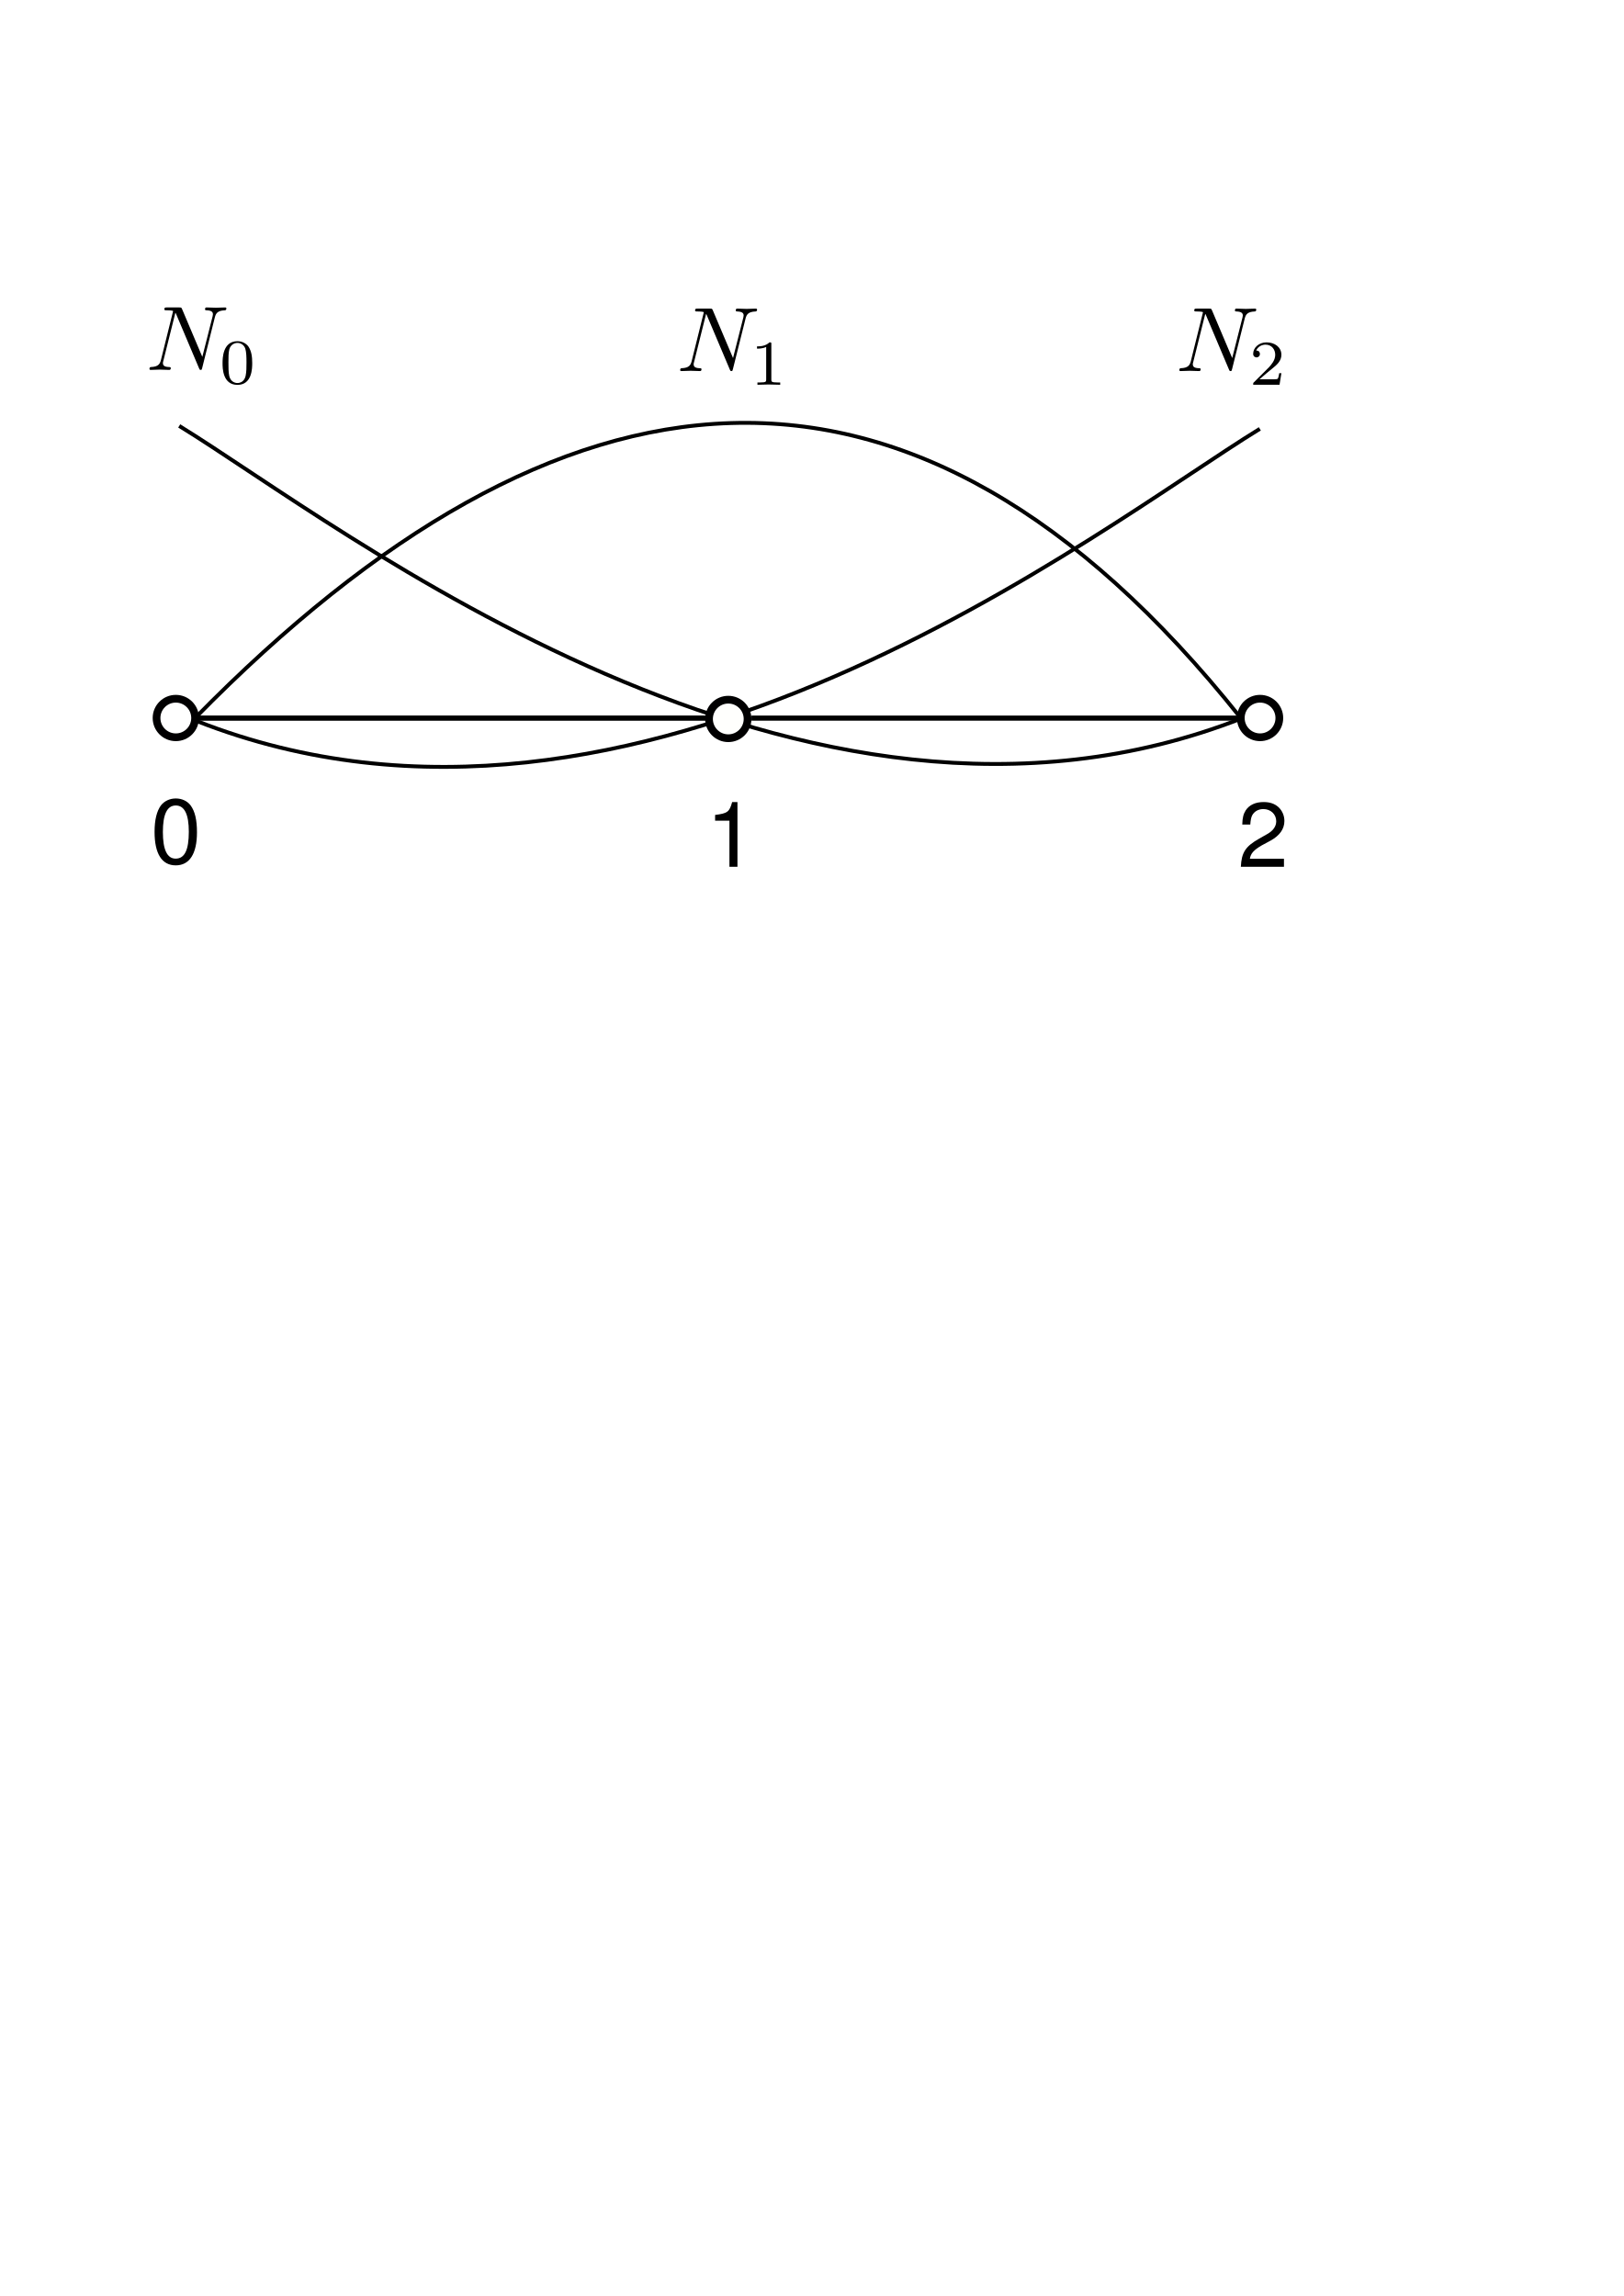
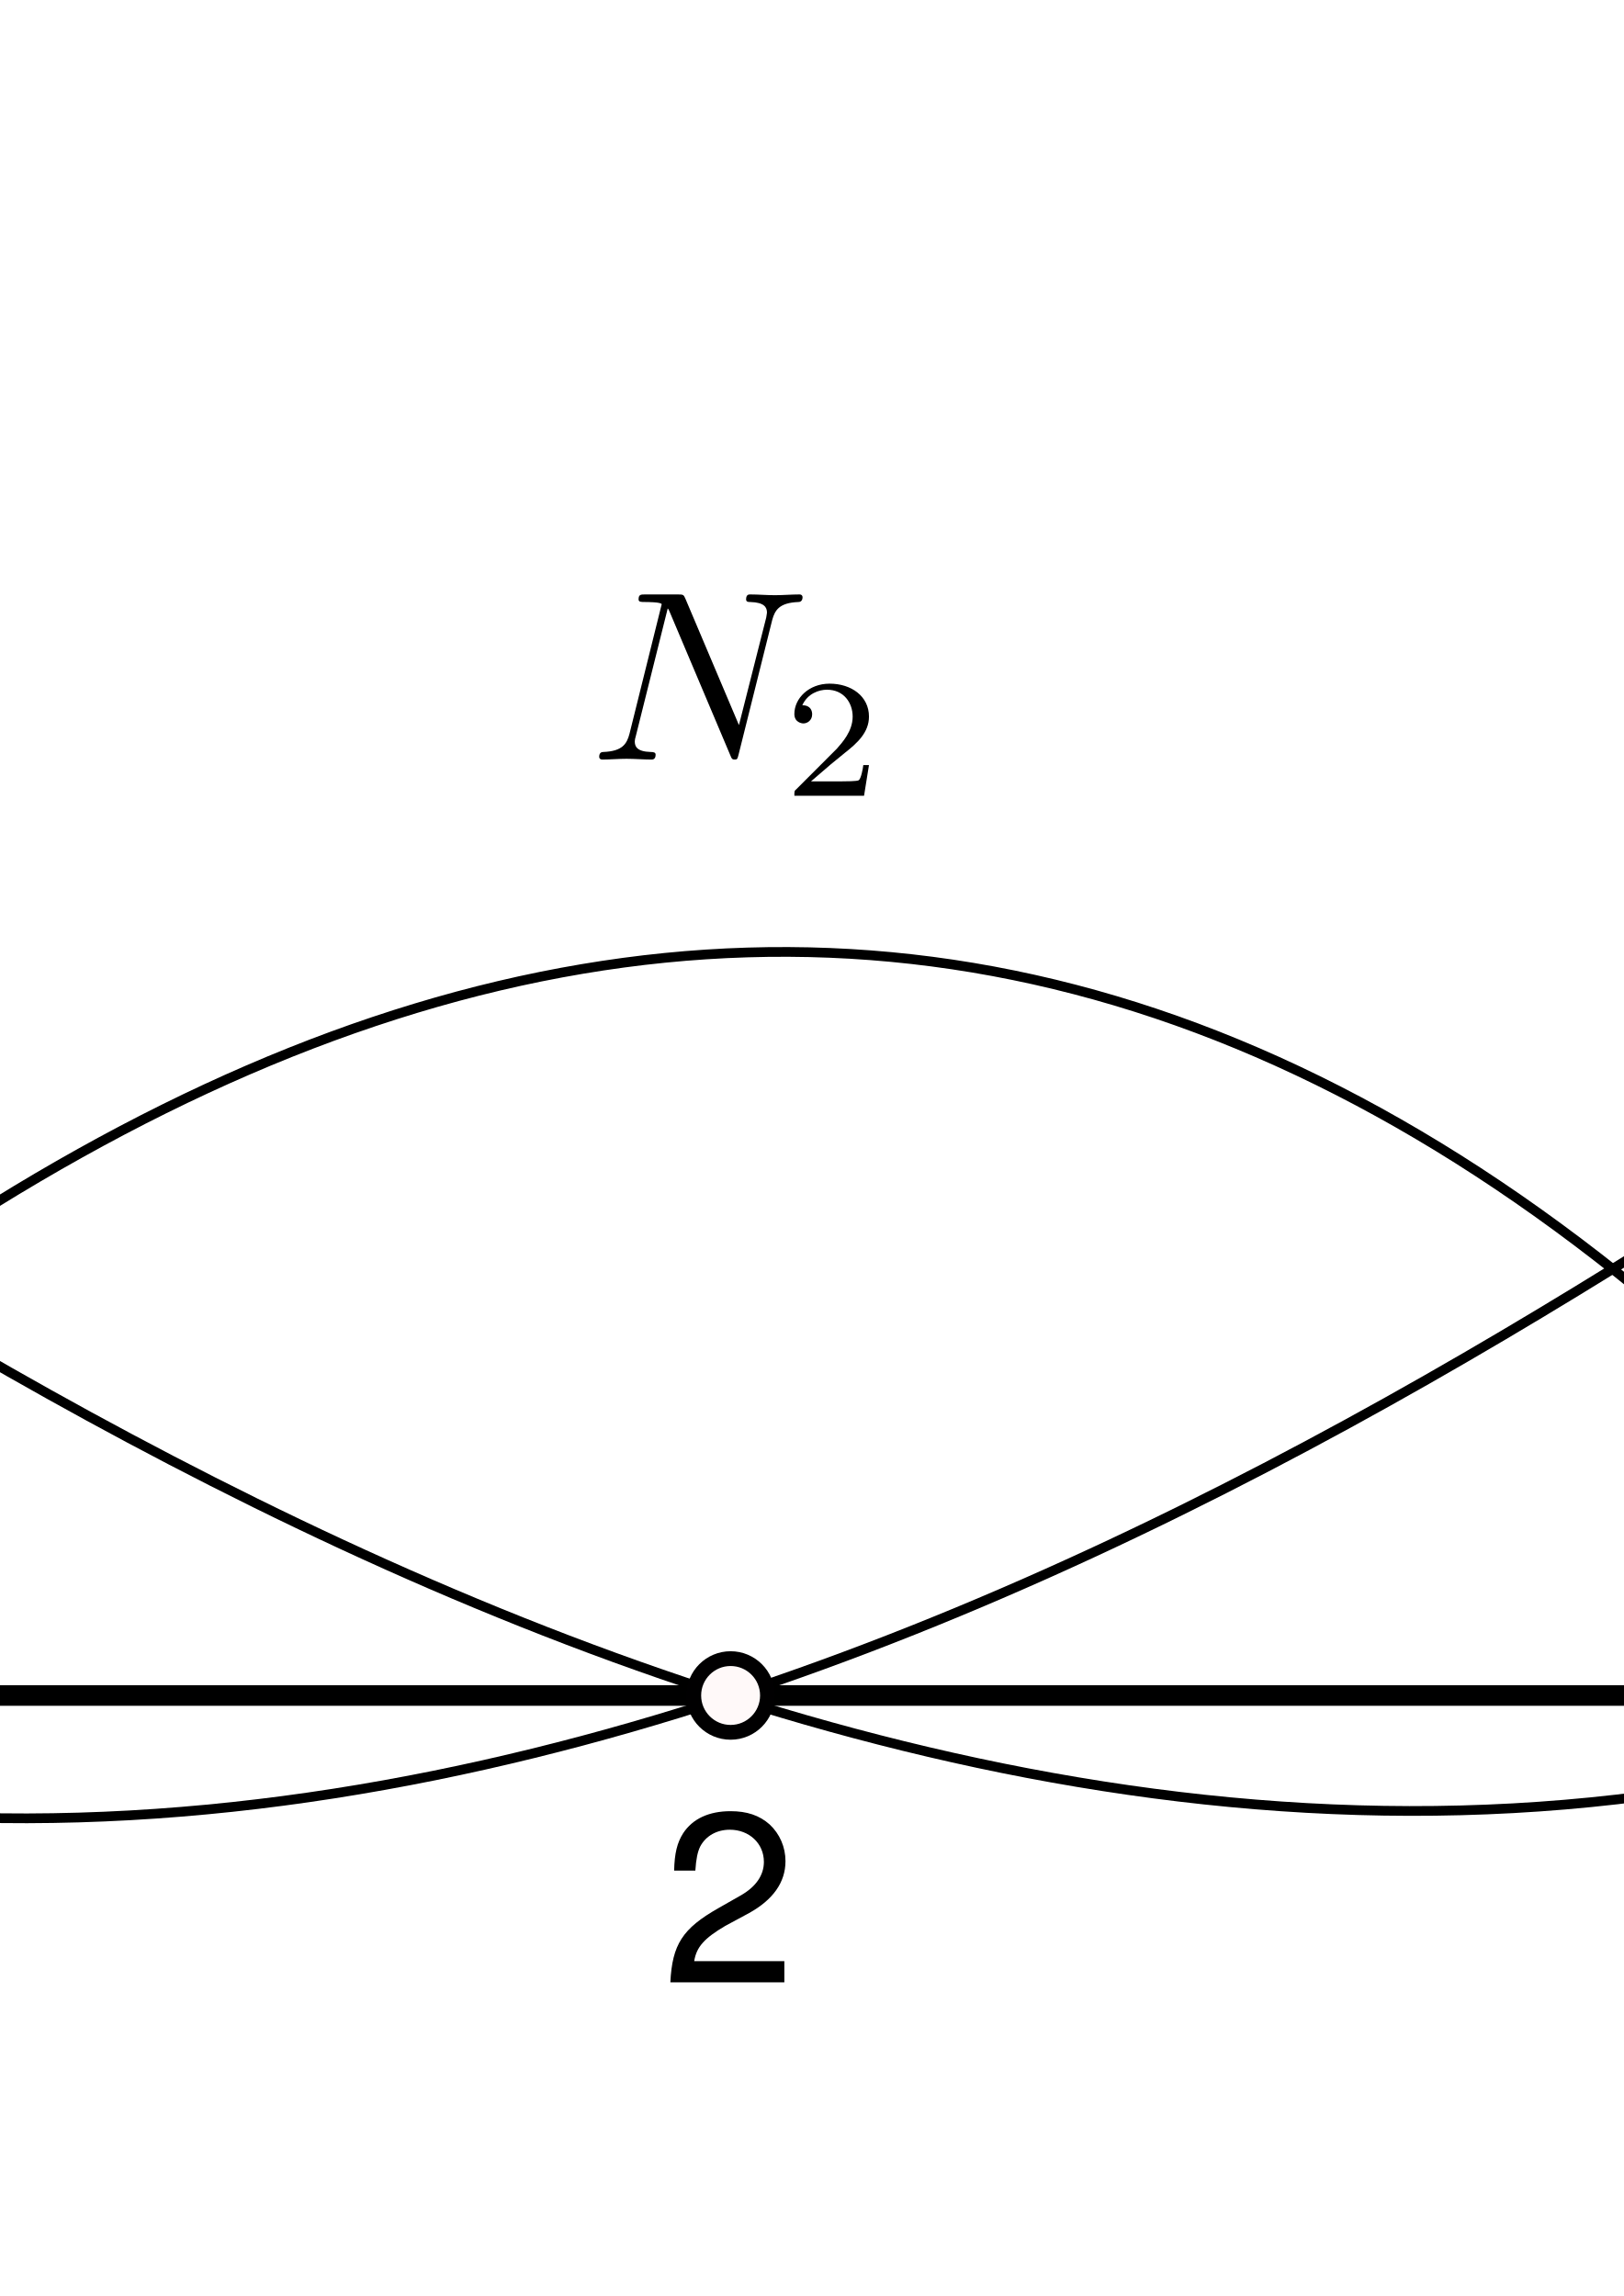
- <svg xmlns="http://www.w3.org/2000/svg" xmlns:ns1="http://www.iki.fi/pav/software/textext/" xmlns:xlink="http://www.w3.org/1999/xlink" id="svg8" version="1.1" viewBox="0 0 210 297" height="297mm" width="210mm">
-   <defs id="defs2" />
+ <svg xmlns="http://www.w3.org/2000/svg" xmlns:ns1="http://www.iki.fi/pav/software/textext/" xmlns:xlink="http://www.w3.org/1999/xlink" width="210mm" height="297mm" viewBox="0 0 210 297" version="1.1" id="svg8">
+   <defs id="defs2">
+     <marker orient="auto" refY="0.0" refX="0.0" id="marker19269" style="overflow:visible;">
+       <path id="path19271" style="fill-rule:evenodd;stroke-width:0.625;stroke-linejoin:round;stroke:#000000;stroke-opacity:1;fill:#000000;fill-opacity:1" d="M 8.719,4.034 L -2.207,0.016 L 8.719,-4.002 C 6.973,-1.63 6.983,1.616 8.719,4.034 z " transform="scale(0.6) rotate(180) translate(0,0)" />
+     </marker>
+     <marker orient="auto" refY="0.0" refX="0.0" id="marker19173" style="overflow:visible;">
+       <path id="path19175" style="fill-rule:evenodd;stroke-width:0.625;stroke-linejoin:round;stroke:#000000;stroke-opacity:1;fill:#000000;fill-opacity:1" d="M 8.719,4.034 L -2.207,0.016 L 8.719,-4.002 C 6.973,-1.63 6.983,1.616 8.719,4.034 z " transform="scale(0.6) rotate(180) translate(0,0)" />
+     </marker>
+     <marker orient="auto" refY="0.0" refX="0.0" id="marker14246" style="overflow:visible">
+       <path id="path14248" style="fill-rule:evenodd;stroke-width:0.625;stroke-linejoin:round;stroke:#000000;stroke-opacity:1;fill:#000000;fill-opacity:1" d="M 8.719,4.034 L -2.207,0.016 L 8.719,-4.002 C 6.973,-1.63 6.983,1.616 8.719,4.034 z " transform="scale(0.6) translate(0,0)" />
+     </marker>
+     <marker style="overflow:visible;" id="marker14168" refX="0.0" refY="0.0" orient="auto">
+       <path transform="scale(0.6) rotate(180) translate(0,0)" d="M 8.719,4.034 L -2.207,0.016 L 8.719,-4.002 C 6.973,-1.63 6.983,1.616 8.719,4.034 z " style="fill-rule:evenodd;stroke-width:0.625;stroke-linejoin:round;stroke:#000000;stroke-opacity:1;fill:#000000;fill-opacity:1" id="path14170" />
+     </marker>
+     <marker style="overflow:visible" id="TriangleOutL" refX="0.0" refY="0.0" orient="auto">
+       <path transform="scale(0.8)" style="fill-rule:evenodd;stroke:#000000;stroke-width:1pt;stroke-opacity:1;fill:#000000;fill-opacity:1" d="M 5.77,0.0 L -2.88,5.0 L -2.88,-5.0 L 5.77,0.0 z " id="path9101" />
+     </marker>
+     <marker style="overflow:visible" id="TriangleOutM" refX="0.0" refY="0.0" orient="auto">
+       <path transform="scale(0.4)" style="fill-rule:evenodd;stroke:#000000;stroke-width:1pt;stroke-opacity:1;fill:#000000;fill-opacity:1" d="M 5.77,0.0 L -2.88,5.0 L -2.88,-5.0 L 5.77,0.0 z " id="path9104" />
+     </marker>
+   </defs>
  <g id="layer1">
-     <circle style="opacity:1;fill:none;fill-opacity:1;stroke:#010001;stroke-width:1;stroke-miterlimit:4;stroke-dasharray:none;stroke-dashoffset:0;stroke-opacity:1" id="path4485" cx="22.74" cy="92.878" r="2.493" />
-     <path style="color:#000000;clip-rule:nonzero;display:inline;overflow:visible;visibility:visible;opacity:1;isolation:auto;mix-blend-mode:normal;color-interpolation:sRGB;color-interpolation-filters:linearRGB;solid-color:#000000;solid-opacity:1;fill:#0000ff;fill-opacity:1;fill-rule:evenodd;stroke:#000000;stroke-width:0.661;stroke-linecap:butt;stroke-linejoin:miter;stroke-miterlimit:4;stroke-dasharray:none;stroke-dashoffset:0;stroke-opacity:1;color-rendering:auto;image-rendering:auto;shape-rendering:auto;text-rendering:auto;enable-background:accumulate" d="M 97.186,92.893 H 160.671" id="path4489" />
-     <circle r="2.493" cy="92.878" cx="162.969" id="circle4491" style="opacity:1;fill:none;fill-opacity:1;stroke:#010001;stroke-width:1;stroke-miterlimit:4;stroke-dasharray:none;stroke-dashoffset:0;stroke-opacity:1" />
-     <g transform="matrix(1.185992,0,0,1.185992,-245.4974,-48.16955)" ns1:text="0" ns1:preamble="/Users/ignathanas/Downloads/preamble (1).tex" id="g4514">
+     <circle style="opacity:1;fill:none;fill-opacity:1;stroke:#010001;stroke-width:1.912;stroke-miterlimit:4;stroke-dasharray:none;stroke-dashoffset:0;stroke-opacity:1" id="path4485" cx="-82.57" cy="219.083" r="4.767" />
+     <path style="color:#000000;clip-rule:nonzero;display:inline;overflow:visible;visibility:visible;opacity:1;isolation:auto;mix-blend-mode:normal;color-interpolation:sRGB;color-interpolation-filters:linearRGB;solid-color:#000000;solid-opacity:1;fill:#0000ff;fill-opacity:1;fill-rule:evenodd;stroke:#000000;stroke-width:2.665;stroke-linecap:butt;stroke-linejoin:miter;stroke-miterlimit:4;stroke-dasharray:none;stroke-dashoffset:0;stroke-opacity:1;color-rendering:auto;image-rendering:auto;shape-rendering:auto;text-rendering:auto;enable-background:accumulate" d="m 99.3,219.321 163.865,0" id="path4489" />
+     <g transform="matrix(3.134964,0,0,3.134964,-794.0144,-167.2447)" ns1:text="0" ns1:preamble="/Users/ignathanas/Downloads/preamble (1).tex" id="g4514">
      <defs id="defs4507">
        <g id="g4505">
          <symbol style="overflow:visible" overflow="visible" id="textext-12000d8a-0">
            <path style="stroke:none" d="" id="path4499" />
          </symbol>
          <symbol style="overflow:visible" overflow="visible" id="textext-12000d8a-1">
            <path style="stroke:none" d="m 2.734,-7.062 c -0.656,0 -1.25,0.281 -1.625,0.766 -0.453,0.625 -0.688,1.578 -0.688,2.875 0,2.391 0.797,3.656 2.312,3.656 1.5,0 2.312,-1.266 2.312,-3.594 0,-1.375 -0.219,-2.297 -0.688,-2.938 C 4,-6.781 3.406,-7.062 2.734,-7.062 Z m 0,0.766 c 0.953,0 1.422,0.969 1.422,2.859 0,2 -0.453,2.938 -1.438,2.938 -0.922,0 -1.391,-0.969 -1.391,-2.906 0,-1.938 0.469,-2.891 1.406,-2.891 z m 0,0" id="path4502" />
          </symbol>
        </g>
      </defs>
      <g id="textext-12000d8a-2">
        <g style="fill:#000000;fill-opacity:1" id="g4511">
          <use height="100%" width="100%" xlink:href="#textext-12000d8a-1" x="223.432" y="134.765" id="use4509" />
        </g>
      </g>
    </g>
-     <g id="g4585" transform="matrix(1.185992,0,0,1.185992,-173.7056,-47.70504)" ns1:preamble="/Users/ignathanas/Downloads/preamble (1).tex" ns1:text="1">
+     <g id="g4585" transform="matrix(3.134964,0,0,3.134964,-442.3617,-166.2967)" ns1:preamble="/Users/ignathanas/Downloads/preamble (1).tex" ns1:text="1">
      <defs id="defs4578">
        <g id="g4576">
          <symbol id="textext-aebf91a3-0" overflow="visible" style="overflow:visible">
            <path id="path4570" d="" style="stroke:none" />
          </symbol>
          <symbol id="textext-aebf91a3-1" overflow="visible" style="overflow:visible">
-             <path id="path4573" d="M 2.578,-5.031 V 0 h 0.875 V -7.062 H 2.875 c -0.297,1.078 -0.5,1.234 -1.859,1.406 v 0.625 z m 0,0" style="stroke:none" />
+             <path id="path4573" d="m 2.578,-5.031 0,5.031 0.875,0 0,-7.062 -0.578,0 c -0.297,1.078 -0.5,1.234 -1.859,1.406 l 0,0.625 z m 0,0" style="stroke:none" />
          </symbol>
        </g>
      </defs>
      <g id="textext-aebf91a3-2">
        <g id="g4582" style="fill:#000000;fill-opacity:1">
          <use id="use4580" y="134.765" x="223.432" xlink:href="#textext-aebf91a3-1" width="100%" height="100%" />
        </g>
      </g>
    </g>
-     <path id="path4617" d="M 23.179,55.095 C 43.921,67.815 103.568,115.325 160.671,92.893" style="color:#000000;clip-rule:nonzero;display:inline;overflow:visible;visibility:visible;opacity:1;isolation:auto;mix-blend-mode:normal;color-interpolation:sRGB;color-interpolation-filters:linearRGB;solid-color:#000000;solid-opacity:1;fill:none;fill-opacity:1;fill-rule:evenodd;stroke:#000000;stroke-width:0.5;stroke-linecap:butt;stroke-linejoin:miter;stroke-miterlimit:4;stroke-dasharray:none;stroke-dashoffset:0;stroke-opacity:1;color-rendering:auto;image-rendering:auto;shape-rendering:auto;text-rendering:auto;enable-background:accumulate" />
-     <g ns1:text="$N_0$" ns1:preamble="/Users/ignathanas/Downloads/preamble (1).tex" transform="matrix(1.185992,0,0,1.185992,-246.1237,-111.9818)" id="g4694">
+     <path id="path4617" d="M -83.079,124.137 C -30.843,156.169 119.363,275.812 263.165,219.321" style="color:#000000;clip-rule:nonzero;display:inline;overflow:visible;visibility:visible;opacity:1;isolation:auto;mix-blend-mode:normal;color-interpolation:sRGB;color-interpolation-filters:linearRGB;solid-color:#000000;solid-opacity:1;fill:none;fill-opacity:1;fill-rule:evenodd;stroke:#000000;stroke-width:1.259;stroke-linecap:butt;stroke-linejoin:miter;stroke-miterlimit:4;stroke-dasharray:none;stroke-dashoffset:0;stroke-opacity:1;color-rendering:auto;image-rendering:auto;shape-rendering:auto;text-rendering:auto;enable-background:accumulate" />
+     <g ns1:text="$N_0$" ns1:preamble="/Users/ignathanas/Downloads/preamble (1).tex" transform="matrix(3.134964,0,0,3.134964,-797.0913,-324.6325)" id="g4694">
      <defs id="defs4683">
        <g id="g4681">
          <symbol style="overflow:visible" overflow="visible" id="textext-271997cd-0">
            <path style="stroke:none" d="" id="path4669" />
          </symbol>
          <symbol style="overflow:visible" overflow="visible" id="textext-271997cd-1">
-             <path style="stroke:none" d="M 7.531,-5.766 C 7.641,-6.156 7.812,-6.469 8.609,-6.5 c 0.047,0 0.172,-0.016 0.172,-0.203 0,0 0,-0.109 -0.125,-0.109 -0.328,0 -0.688,0.031 -1.016,0.031 -0.328,0 -0.688,-0.031 -1.016,-0.031 -0.062,0 -0.172,0 -0.172,0.203 C 6.453,-6.5 6.547,-6.5 6.625,-6.5 c 0.578,0.016 0.688,0.219 0.688,0.438 0,0.031 -0.031,0.188 -0.031,0.203 l -1.125,4.438 L 3.953,-6.625 C 3.875,-6.797 3.875,-6.812 3.641,-6.812 h -1.344 c -0.188,0 -0.281,0 -0.281,0.203 0,0.109 0.094,0.109 0.281,0.109 0.047,0 0.672,0 0.672,0.094 L 1.641,-1.062 c -0.109,0.406 -0.281,0.719 -1.078,0.75 -0.062,0 -0.172,0.016 -0.172,0.203 0,0.062 0.047,0.109 0.125,0.109 0.328,0 0.672,-0.031 1,-0.031 C 1.859,-0.031 2.219,0 2.547,0 2.594,0 2.719,0 2.719,-0.203 2.719,-0.297 2.625,-0.312 2.516,-0.312 1.938,-0.328 1.859,-0.547 1.859,-0.75 c 0,-0.062 0.016,-0.125 0.047,-0.234 l 1.312,-5.25 C 3.266,-6.188 3.266,-6.156 3.312,-6.062 l 2.484,5.875 C 5.859,-0.016 5.891,0 5.984,0 6.094,0 6.094,-0.031 6.141,-0.203 Z m 0,0" id="path4672" />
+             <path style="stroke:none" d="M 7.531,-5.766 C 7.641,-6.156 7.812,-6.469 8.609,-6.5 c 0.047,0 0.172,-0.016 0.172,-0.203 0,0 0,-0.109 -0.125,-0.109 -0.328,0 -0.688,0.031 -1.016,0.031 -0.328,0 -0.688,-0.031 -1.016,-0.031 -0.062,0 -0.172,0 -0.172,0.203 C 6.453,-6.5 6.547,-6.5 6.625,-6.5 c 0.578,0.016 0.688,0.219 0.688,0.438 0,0.031 -0.031,0.188 -0.031,0.203 l -1.125,4.438 L 3.953,-6.625 C 3.875,-6.797 3.875,-6.812 3.641,-6.812 l -1.344,0 c -0.188,0 -0.281,0 -0.281,0.203 0,0.109 0.094,0.109 0.281,0.109 0.047,0 0.672,0 0.672,0.094 L 1.641,-1.062 c -0.109,0.406 -0.281,0.719 -1.078,0.75 -0.062,0 -0.172,0.016 -0.172,0.203 0,0.062 0.047,0.109 0.125,0.109 0.328,0 0.672,-0.031 1,-0.031 C 1.859,-0.031 2.219,0 2.547,0 2.594,0 2.719,0 2.719,-0.203 2.719,-0.297 2.625,-0.312 2.516,-0.312 1.938,-0.328 1.859,-0.547 1.859,-0.75 c 0,-0.062 0.016,-0.125 0.047,-0.234 l 1.312,-5.25 C 3.266,-6.188 3.266,-6.156 3.312,-6.062 l 2.484,5.875 C 5.859,-0.016 5.891,0 5.984,0 6.094,0 6.094,-0.031 6.141,-0.203 Z m 0,0" id="path4672" />
          </symbol>
          <symbol style="overflow:visible" overflow="visible" id="textext-271997cd-2">
            <path style="stroke:none" d="" id="path4675" />
          </symbol>
          <symbol style="overflow:visible" overflow="visible" id="textext-271997cd-3">
            <path style="stroke:none" d="M 3.594,-2.219 C 3.594,-2.984 3.5,-3.547 3.188,-4.031 2.969,-4.344 2.531,-4.625 1.984,-4.625 c -1.625,0 -1.625,1.906 -1.625,2.406 0,0.5 0,2.359 1.625,2.359 1.609,0 1.609,-1.859 1.609,-2.359 z M 1.984,-0.062 c -0.328,0 -0.75,-0.188 -0.891,-0.75 C 1,-1.219 1,-1.797 1,-2.312 1,-2.828 1,-3.359 1.094,-3.734 1.25,-4.281 1.688,-4.438 1.984,-4.438 c 0.375,0 0.734,0.234 0.859,0.641 0.109,0.375 0.125,0.875 0.125,1.484 0,0.516 0,1.031 -0.094,1.469 -0.141,0.641 -0.609,0.781 -0.891,0.781 z m 0,0" id="path4678" />
          </symbol>
        </g>
      </defs>
      <g id="textext-271997cd-4">
        <g style="fill:#000000;fill-opacity:1" id="g4687">
          <use height="100%" width="100%" xlink:href="#textext-271997cd-1" x="223.432" y="134.765" id="use4685" />
        </g>
        <g style="fill:#000000;fill-opacity:1" id="g4691">
          <use height="100%" width="100%" xlink:href="#textext-271997cd-3" x="231.437" y="136.259" id="use4689" />
        </g>
      </g>
    </g>
-     <g id="g4843" transform="matrix(1.185992,0,0,1.185992,-177.4835,-111.8306)" ns1:preamble="/Users/ignathanas/Downloads/preamble (1).tex" ns1:text="$N_1$">
-       <defs id="defs4832">
-         <g id="g4830">
-           <symbol id="textext-437e4bc1-0" overflow="visible" style="overflow:visible">
-             <path id="path4818" d="" style="stroke:none" />
+     <path id="path5010" d="m -77.368,219.321 167.683,0" style="color:#000000;clip-rule:nonzero;display:inline;overflow:visible;visibility:visible;opacity:1;isolation:auto;mix-blend-mode:normal;color-interpolation:sRGB;color-interpolation-filters:linearRGB;solid-color:#000000;solid-opacity:1;fill:#0000ff;fill-opacity:1;fill-rule:evenodd;stroke:#000000;stroke-width:2.665;stroke-linecap:butt;stroke-linejoin:miter;stroke-miterlimit:4;stroke-dasharray:none;stroke-dashoffset:0;stroke-opacity:1;color-rendering:auto;image-rendering:auto;shape-rendering:auto;text-rendering:auto;enable-background:accumulate" />
+     <path style="color:#000000;clip-rule:nonzero;display:inline;overflow:visible;visibility:visible;opacity:1;isolation:auto;mix-blend-mode:normal;color-interpolation:sRGB;color-interpolation-filters:linearRGB;solid-color:#000000;solid-opacity:1;fill:none;fill-opacity:1;fill-rule:evenodd;stroke:#000000;stroke-width:1.259;stroke-linecap:butt;stroke-linejoin:miter;stroke-miterlimit:4;stroke-dasharray:none;stroke-dashoffset:0;stroke-opacity:1;color-rendering:auto;image-rendering:auto;shape-rendering:auto;text-rendering:auto;enable-background:accumulate" d="M 268.876,125.088 C 216.64,157.121 66.434,276.764 -77.368,220.273" id="path5036" />
+     <path style="color:#000000;clip-rule:nonzero;display:inline;overflow:visible;visibility:visible;opacity:1;isolation:auto;mix-blend-mode:normal;color-interpolation:sRGB;color-interpolation-filters:linearRGB;solid-color:#000000;solid-opacity:1;fill:none;fill-opacity:1;fill-rule:evenodd;stroke:#000000;stroke-width:1.259;stroke-linecap:butt;stroke-linejoin:miter;stroke-miterlimit:4;stroke-dasharray:none;stroke-dashoffset:0;stroke-opacity:1;color-rendering:auto;image-rendering:auto;shape-rendering:auto;text-rendering:auto;enable-background:accumulate" d="M -77.904,219.284 C 41.022,98.082 155.163,84.277 262.673,219.284" id="path5040" />
+     <g id="g32178" transform="matrix(3.134964,0,0,3.134964,-614.8305,-166.0587)" ns1:preamble="/Users/ignathanas/Downloads/preamble (1).tex" ns1:text="2">
+       <defs id="defs32180">
+         <g id="g32182">
+           <symbol style="overflow:visible" id="symbol32184" overflow="visible">
+             <path id="path32186" d="" style="stroke:none" />
          </symbol>
-           <symbol id="textext-437e4bc1-1" overflow="visible" style="overflow:visible">
-             <path id="path4821" d="M 7.531,-5.766 C 7.641,-6.156 7.812,-6.469 8.609,-6.5 c 0.047,0 0.172,-0.016 0.172,-0.203 0,0 0,-0.109 -0.125,-0.109 -0.328,0 -0.688,0.031 -1.016,0.031 -0.328,0 -0.688,-0.031 -1.016,-0.031 -0.062,0 -0.172,0 -0.172,0.203 C 6.453,-6.5 6.547,-6.5 6.625,-6.5 c 0.578,0.016 0.688,0.219 0.688,0.438 0,0.031 -0.031,0.188 -0.031,0.203 l -1.125,4.438 L 3.953,-6.625 C 3.875,-6.797 3.875,-6.812 3.641,-6.812 h -1.344 c -0.188,0 -0.281,0 -0.281,0.203 0,0.109 0.094,0.109 0.281,0.109 0.047,0 0.672,0 0.672,0.094 L 1.641,-1.062 c -0.109,0.406 -0.281,0.719 -1.078,0.75 -0.062,0 -0.172,0.016 -0.172,0.203 0,0.062 0.047,0.109 0.125,0.109 0.328,0 0.672,-0.031 1,-0.031 C 1.859,-0.031 2.219,0 2.547,0 2.594,0 2.719,0 2.719,-0.203 2.719,-0.297 2.625,-0.312 2.516,-0.312 1.938,-0.328 1.859,-0.547 1.859,-0.75 c 0,-0.062 0.016,-0.125 0.047,-0.234 l 1.312,-5.25 C 3.266,-6.188 3.266,-6.156 3.312,-6.062 l 2.484,5.875 C 5.859,-0.016 5.891,0 5.984,0 6.094,0 6.094,-0.031 6.141,-0.203 Z m 0,0" style="stroke:none" />
-           </symbol>
-           <symbol id="textext-437e4bc1-2" overflow="visible" style="overflow:visible">
-             <path id="path4824" d="" style="stroke:none" />
-           </symbol>
-           <symbol id="textext-437e4bc1-3" overflow="visible" style="overflow:visible">
-             <path id="path4827" d="m 2.328,-4.438 c 0,-0.188 0,-0.188 -0.203,-0.188 -0.453,0.438 -1.078,0.438 -1.359,0.438 v 0.25 c 0.156,0 0.625,0 1,-0.188 v 3.547 c 0,0.234 0,0.328 -0.688,0.328 H 0.812 V 0 c 0.125,0 0.984,-0.031 1.234,-0.031 0.219,0 1.094,0.031 1.25,0.031 V -0.25 H 3.031 c -0.703,0 -0.703,-0.094 -0.703,-0.328 z m 0,0" style="stroke:none" />
+           <symbol style="overflow:visible" id="symbol32188" overflow="visible">
+             <path id="path32190" d="m 5.047,-0.875 -3.719,0 c 0.094,-0.578 0.406,-0.938 1.281,-1.453 L 3.594,-2.859 C 4.578,-3.406 5.094,-4.125 5.094,-5 5.094,-5.578 4.859,-6.125 4.438,-6.516 4.016,-6.891 3.5,-7.062 2.828,-7.062 1.938,-7.062 1.266,-6.75 0.875,-6.156 0.625,-5.766 0.516,-5.328 0.5,-4.609 l 0.875,0 c 0.031,-0.484 0.094,-0.781 0.203,-1 0.234,-0.438 0.688,-0.688 1.219,-0.688 0.797,0 1.406,0.562 1.406,1.328 0,0.547 -0.328,1.031 -0.969,1.391 L 2.328,-3.062 C 0.844,-2.219 0.422,-1.562 0.344,0 l 4.703,0 z m 0,0" style="stroke:none" />
          </symbol>
        </g>
      </defs>
-       <g id="textext-437e4bc1-4">
-         <g id="g4836" style="fill:#000000;fill-opacity:1">
-           <use id="use4834" y="134.765" x="223.432" xlink:href="#textext-437e4bc1-1" width="100%" height="100%" />
-         </g>
-         <g id="g4840" style="fill:#000000;fill-opacity:1">
-           <use id="use4838" y="136.259" x="231.437" xlink:href="#textext-437e4bc1-3" width="100%" height="100%" />
+       <g id="g32192">
+         <g id="g32194" style="fill:#000000;fill-opacity:1">
+           <g id="use32196" transform="translate(223.432,134.765)">
+             <path id="path32204" d="m 5.047,-0.875 -3.719,0 c 0.094,-0.578 0.406,-0.938 1.281,-1.453 L 3.594,-2.859 C 4.578,-3.406 5.094,-4.125 5.094,-5 5.094,-5.578 4.859,-6.125 4.438,-6.516 4.016,-6.891 3.5,-7.062 2.828,-7.062 1.938,-7.062 1.266,-6.75 0.875,-6.156 0.625,-5.766 0.516,-5.328 0.5,-4.609 l 0.875,0 c 0.031,-0.484 0.094,-0.781 0.203,-1 0.234,-0.438 0.688,-0.688 1.219,-0.688 0.797,0 1.406,0.562 1.406,1.328 0,0.547 -0.328,1.031 -0.969,1.391 L 2.328,-3.062 C 0.844,-2.219 0.422,-1.562 0.344,0 l 4.703,0 z m 0,0" style="stroke:none" />
+           </g>
        </g>
      </g>
    </g>
-     <path id="path5010" d="M 25.446,92.893 H 91.467" style="color:#000000;clip-rule:nonzero;display:inline;overflow:visible;visibility:visible;opacity:1;isolation:auto;mix-blend-mode:normal;color-interpolation:sRGB;color-interpolation-filters:linearRGB;solid-color:#000000;solid-opacity:1;fill:#0000ff;fill-opacity:1;fill-rule:evenodd;stroke:#000000;stroke-width:0.674;stroke-linecap:butt;stroke-linejoin:miter;stroke-miterlimit:4;stroke-dasharray:none;stroke-dashoffset:0;stroke-opacity:1;color-rendering:auto;image-rendering:auto;shape-rendering:auto;text-rendering:auto;enable-background:accumulate" />
-     <path style="color:#000000;clip-rule:nonzero;display:inline;overflow:visible;visibility:visible;opacity:1;isolation:auto;mix-blend-mode:normal;color-interpolation:sRGB;color-interpolation-filters:linearRGB;solid-color:#000000;solid-opacity:1;fill:none;fill-opacity:1;fill-rule:evenodd;stroke:#000000;stroke-width:0.5;stroke-linecap:butt;stroke-linejoin:miter;stroke-miterlimit:4;stroke-dasharray:none;stroke-dashoffset:0;stroke-opacity:1;color-rendering:auto;image-rendering:auto;shape-rendering:auto;text-rendering:auto;enable-background:accumulate" d="M 162.939,55.473 C 142.196,68.193 82.55,115.703 25.446,93.271" id="path5036" />
-     <circle r="2.493" cy="93" cx="94.193" id="circle5038" style="opacity:1;fill:#fffffd;fill-opacity:1;stroke:#010001;stroke-width:1;stroke-miterlimit:4;stroke-dasharray:none;stroke-dashoffset:0;stroke-opacity:1" />
-     <path style="color:#000000;clip-rule:nonzero;display:inline;overflow:visible;visibility:visible;opacity:1;isolation:auto;mix-blend-mode:normal;color-interpolation:sRGB;color-interpolation-filters:linearRGB;solid-color:#000000;solid-opacity:1;fill:none;fill-opacity:1;fill-rule:evenodd;stroke:#000000;stroke-width:0.5;stroke-linecap:butt;stroke-linejoin:miter;stroke-miterlimit:4;stroke-dasharray:none;stroke-dashoffset:0;stroke-opacity:1;color-rendering:auto;image-rendering:auto;shape-rendering:auto;text-rendering:auto;enable-background:accumulate" d="m 25.233,92.878 c 47.225,-48.129 92.55,-53.611 135.243,0" id="path5040" />
-     <g ns1:text="2" ns1:preamble="/Users/ignathanas/Downloads/preamble (1).tex" transform="matrix(1.185992,0,0,1.185992,-104.9136,-47.70504)" id="g5566">
-       <defs id="defs5559">
-         <g id="g5557">
-           <symbol overflow="visible" id="textext-ae0a719a-0" style="overflow:visible">
-             <path style="stroke:none" d="" id="path5551" />
+     <g ns1:text="$N_2$" ns1:preamble="" transform="matrix(3.134964,0,0,3.134964,-624.1814,-324.2328)" id="g32282">
+       <defs id="defs32284">
+         <g id="g32286">
+           <symbol overflow="visible" id="textext-d4d5d350-0" style="overflow:visible">
+             <path style="stroke:none" d="" id="path32289" />
          </symbol>
-           <symbol overflow="visible" id="textext-ae0a719a-1" style="overflow:visible">
-             <path style="stroke:none" d="m 5.047,-0.875 h -3.719 c 0.094,-0.578 0.406,-0.938 1.281,-1.453 L 3.594,-2.859 C 4.578,-3.406 5.094,-4.125 5.094,-5 5.094,-5.578 4.859,-6.125 4.438,-6.516 4.016,-6.891 3.5,-7.062 2.828,-7.062 1.938,-7.062 1.266,-6.75 0.875,-6.156 0.625,-5.766 0.516,-5.328 0.5,-4.609 h 0.875 c 0.031,-0.484 0.094,-0.781 0.203,-1 0.234,-0.438 0.688,-0.688 1.219,-0.688 0.797,0 1.406,0.562 1.406,1.328 0,0.547 -0.328,1.031 -0.969,1.391 L 2.328,-3.062 C 0.844,-2.219 0.422,-1.562 0.344,0 h 4.703 z m 0,0" id="path5554" />
+           <symbol overflow="visible" id="textext-d4d5d350-1" style="overflow:visible">
+             <path style="stroke:none" d="M 7.531,-5.766 C 7.641,-6.156 7.812,-6.469 8.609,-6.5 c 0.047,0 0.172,-0.016 0.172,-0.203 0,0 0,-0.109 -0.125,-0.109 -0.328,0 -0.688,0.031 -1.016,0.031 -0.328,0 -0.688,-0.031 -1.016,-0.031 -0.062,0 -0.172,0 -0.172,0.203 C 6.453,-6.5 6.547,-6.5 6.625,-6.5 c 0.578,0.016 0.688,0.219 0.688,0.438 0,0.031 -0.031,0.188 -0.031,0.203 l -1.125,4.438 L 3.953,-6.625 C 3.875,-6.797 3.875,-6.812 3.641,-6.812 l -1.344,0 c -0.188,0 -0.281,0 -0.281,0.203 0,0.109 0.094,0.109 0.281,0.109 0.047,0 0.672,0 0.672,0.094 L 1.641,-1.062 c -0.109,0.406 -0.281,0.719 -1.078,0.75 -0.062,0 -0.172,0.016 -0.172,0.203 0,0.062 0.047,0.109 0.125,0.109 0.328,0 0.672,-0.031 1,-0.031 C 1.859,-0.031 2.219,0 2.547,0 2.594,0 2.719,0 2.719,-0.203 2.719,-0.297 2.625,-0.312 2.516,-0.312 1.938,-0.328 1.859,-0.547 1.859,-0.75 c 0,-0.062 0.016,-0.125 0.047,-0.234 l 1.312,-5.25 C 3.266,-6.188 3.266,-6.156 3.312,-6.062 l 2.484,5.875 C 5.859,-0.016 5.891,0 5.984,0 6.094,0 6.094,-0.031 6.141,-0.203 Z m 0,0" id="path32292" />
+           </symbol>
+           <symbol overflow="visible" id="textext-d4d5d350-2" style="overflow:visible">
+             <path style="stroke:none" d="" id="path32295" />
+           </symbol>
+           <symbol overflow="visible" id="textext-d4d5d350-3" style="overflow:visible">
+             <path style="stroke:none" d="m 3.516,-1.266 -0.234,0 c -0.016,0.156 -0.094,0.562 -0.188,0.625 -0.047,0.047 -0.578,0.047 -0.688,0.047 l -1.281,0 c 0.734,-0.641 0.984,-0.844 1.391,-1.172 0.516,-0.406 1,-0.844 1,-1.5 0,-0.844 -0.734,-1.359 -1.625,-1.359 -0.859,0 -1.453,0.609 -1.453,1.25 0,0.344 0.297,0.391 0.375,0.391 0.156,0 0.359,-0.125 0.359,-0.375 0,-0.125 -0.047,-0.375 -0.406,-0.375 C 0.984,-4.219 1.453,-4.375 1.781,-4.375 c 0.703,0 1.062,0.547 1.062,1.109 0,0.609 -0.438,1.078 -0.656,1.328 L 0.516,-0.266 C 0.438,-0.203 0.438,-0.188 0.438,0 l 2.875,0 z m 0,0" id="path32298" />
          </symbol>
        </g>
      </defs>
-       <g id="textext-ae0a719a-2">
-         <g style="fill:#000000;fill-opacity:1" id="g5563">
-           <use xlink:href="#textext-ae0a719a-1" x="223.432" y="134.765" id="use5561" width="100%" height="100%" />
+       <g id="textext-d4d5d350-4">
+         <g style="fill:#000000;fill-opacity:1" id="g32301">
+           <use xlink:href="#textext-d4d5d350-1" x="223.432" y="134.765" id="use32303" width="100%" height="100%" />
+         </g>
+         <g style="fill:#000000;fill-opacity:1" id="g32305">
+           <use xlink:href="#textext-d4d5d350-3" x="231.437" y="136.259" id="use32307" width="100%" height="100%" />
        </g>
      </g>
    </g>
-     <g id="g5757" transform="matrix(1.185992,0,0,1.185992,-112.9249,-111.8306)" ns1:preamble="/Users/ignathanas/Downloads/preamble (1).tex" ns1:text="$N_2$">
-       <defs id="defs5746">
-         <g id="g5744">
-           <symbol id="textext-23c419b7-0" overflow="visible" style="overflow:visible">
-             <path id="path5732" d="" style="stroke:none" />
+     <g id="g32475" transform="matrix(3.134964,0,0,3.134964,-450.6889,-324.2328)" ns1:preamble="" ns1:text="$N_1$">
+       <defs id="defs32477">
+         <g id="g32479">
+           <symbol id="textext-76f44747-0" overflow="visible" style="overflow:visible">
+             <path id="path32482" d="" style="stroke:none" />
          </symbol>
-           <symbol id="textext-23c419b7-1" overflow="visible" style="overflow:visible">
-             <path id="path5735" d="M 7.531,-5.766 C 7.641,-6.156 7.812,-6.469 8.609,-6.5 c 0.047,0 0.172,-0.016 0.172,-0.203 0,0 0,-0.109 -0.125,-0.109 -0.328,0 -0.688,0.031 -1.016,0.031 -0.328,0 -0.688,-0.031 -1.016,-0.031 -0.062,0 -0.172,0 -0.172,0.203 C 6.453,-6.5 6.547,-6.5 6.625,-6.5 c 0.578,0.016 0.688,0.219 0.688,0.438 0,0.031 -0.031,0.188 -0.031,0.203 l -1.125,4.438 L 3.953,-6.625 C 3.875,-6.797 3.875,-6.812 3.641,-6.812 h -1.344 c -0.188,0 -0.281,0 -0.281,0.203 0,0.109 0.094,0.109 0.281,0.109 0.047,0 0.672,0 0.672,0.094 L 1.641,-1.062 c -0.109,0.406 -0.281,0.719 -1.078,0.75 -0.062,0 -0.172,0.016 -0.172,0.203 0,0.062 0.047,0.109 0.125,0.109 0.328,0 0.672,-0.031 1,-0.031 C 1.859,-0.031 2.219,0 2.547,0 2.594,0 2.719,0 2.719,-0.203 2.719,-0.297 2.625,-0.312 2.516,-0.312 1.938,-0.328 1.859,-0.547 1.859,-0.75 c 0,-0.062 0.016,-0.125 0.047,-0.234 l 1.312,-5.25 C 3.266,-6.188 3.266,-6.156 3.312,-6.062 l 2.484,5.875 C 5.859,-0.016 5.891,0 5.984,0 6.094,0 6.094,-0.031 6.141,-0.203 Z m 0,0" style="stroke:none" />
+           <symbol id="textext-76f44747-1" overflow="visible" style="overflow:visible">
+             <path id="path32485" d="M 7.531,-5.766 C 7.641,-6.156 7.812,-6.469 8.609,-6.5 c 0.047,0 0.172,-0.016 0.172,-0.203 0,0 0,-0.109 -0.125,-0.109 -0.328,0 -0.688,0.031 -1.016,0.031 -0.328,0 -0.688,-0.031 -1.016,-0.031 -0.062,0 -0.172,0 -0.172,0.203 C 6.453,-6.5 6.547,-6.5 6.625,-6.5 c 0.578,0.016 0.688,0.219 0.688,0.438 0,0.031 -0.031,0.188 -0.031,0.203 l -1.125,4.438 L 3.953,-6.625 C 3.875,-6.797 3.875,-6.812 3.641,-6.812 l -1.344,0 c -0.188,0 -0.281,0 -0.281,0.203 0,0.109 0.094,0.109 0.281,0.109 0.047,0 0.672,0 0.672,0.094 L 1.641,-1.062 c -0.109,0.406 -0.281,0.719 -1.078,0.75 -0.062,0 -0.172,0.016 -0.172,0.203 0,0.062 0.047,0.109 0.125,0.109 0.328,0 0.672,-0.031 1,-0.031 C 1.859,-0.031 2.219,0 2.547,0 2.594,0 2.719,0 2.719,-0.203 2.719,-0.297 2.625,-0.312 2.516,-0.312 1.938,-0.328 1.859,-0.547 1.859,-0.75 c 0,-0.062 0.016,-0.125 0.047,-0.234 l 1.312,-5.25 C 3.266,-6.188 3.266,-6.156 3.312,-6.062 l 2.484,5.875 C 5.859,-0.016 5.891,0 5.984,0 6.094,0 6.094,-0.031 6.141,-0.203 Z m 0,0" style="stroke:none" />
          </symbol>
-           <symbol id="textext-23c419b7-2" overflow="visible" style="overflow:visible">
-             <path id="path5738" d="" style="stroke:none" />
+           <symbol id="textext-76f44747-2" overflow="visible" style="overflow:visible">
+             <path id="path32488" d="" style="stroke:none" />
          </symbol>
-           <symbol id="textext-23c419b7-3" overflow="visible" style="overflow:visible">
-             <path id="path5741" d="M 3.516,-1.266 H 3.281 c -0.016,0.156 -0.094,0.562 -0.188,0.625 C 3.047,-0.594 2.516,-0.594 2.406,-0.594 H 1.125 c 0.734,-0.641 0.984,-0.844 1.391,-1.172 0.516,-0.406 1,-0.844 1,-1.5 0,-0.844 -0.734,-1.359 -1.625,-1.359 -0.859,0 -1.453,0.609 -1.453,1.25 0,0.344 0.297,0.391 0.375,0.391 0.156,0 0.359,-0.125 0.359,-0.375 0,-0.125 -0.047,-0.375 -0.406,-0.375 C 0.984,-4.219 1.453,-4.375 1.781,-4.375 c 0.703,0 1.062,0.547 1.062,1.109 0,0.609 -0.438,1.078 -0.656,1.328 L 0.516,-0.266 C 0.438,-0.203 0.438,-0.188 0.438,0 h 2.875 z m 0,0" style="stroke:none" />
+           <symbol id="textext-76f44747-3" overflow="visible" style="overflow:visible">
+             <path id="path32491" d="m 2.328,-4.438 c 0,-0.188 0,-0.188 -0.203,-0.188 -0.453,0.438 -1.078,0.438 -1.359,0.438 l 0,0.25 c 0.156,0 0.625,0 1,-0.188 l 0,3.547 c 0,0.234 0,0.328 -0.688,0.328 l -0.266,0 0,0.25 c 0.125,0 0.984,-0.031 1.234,-0.031 0.219,0 1.094,0.031 1.25,0.031 l 0,-0.25 -0.266,0 c -0.703,0 -0.703,-0.094 -0.703,-0.328 z m 0,0" style="stroke:none" />
          </symbol>
        </g>
      </defs>
-       <g id="textext-23c419b7-4">
-         <g id="g5750" style="fill:#000000;fill-opacity:1">
-           <use id="use5748" y="134.765" x="223.432" xlink:href="#textext-23c419b7-1" width="100%" height="100%" />
+       <g id="textext-76f44747-4">
+         <g id="g32494" style="fill:#000000;fill-opacity:1">
+           <use id="use32496" y="134.765" x="223.432" xlink:href="#textext-76f44747-1" width="100%" height="100%" />
        </g>
-         <g id="g5754" style="fill:#000000;fill-opacity:1">
-           <use id="use5752" y="136.259" x="231.437" xlink:href="#textext-23c419b7-3" width="100%" height="100%" />
+         <g id="g32498" style="fill:#000000;fill-opacity:1">
+           <use id="use32500" y="136.259" x="231.437" xlink:href="#textext-76f44747-3" width="100%" height="100%" />
        </g>
      </g>
    </g>
+     <circle r="4.767" cy="219.319" cx="94.493" id="circle35597" style="opacity:1;fill:#fff9f9;fill-opacity:1;stroke:#010001;stroke-width:1.912;stroke-miterlimit:4;stroke-dasharray:none;stroke-dashoffset:0;stroke-opacity:1" />
+     <circle style="opacity:1;fill:#fff9f9;fill-opacity:1;stroke:#010001;stroke-width:1.912;stroke-miterlimit:4;stroke-dasharray:none;stroke-dashoffset:0;stroke-opacity:1" id="circle35599" cx="267.256" cy="219.313" r="4.767" />
  </g>
</svg>
